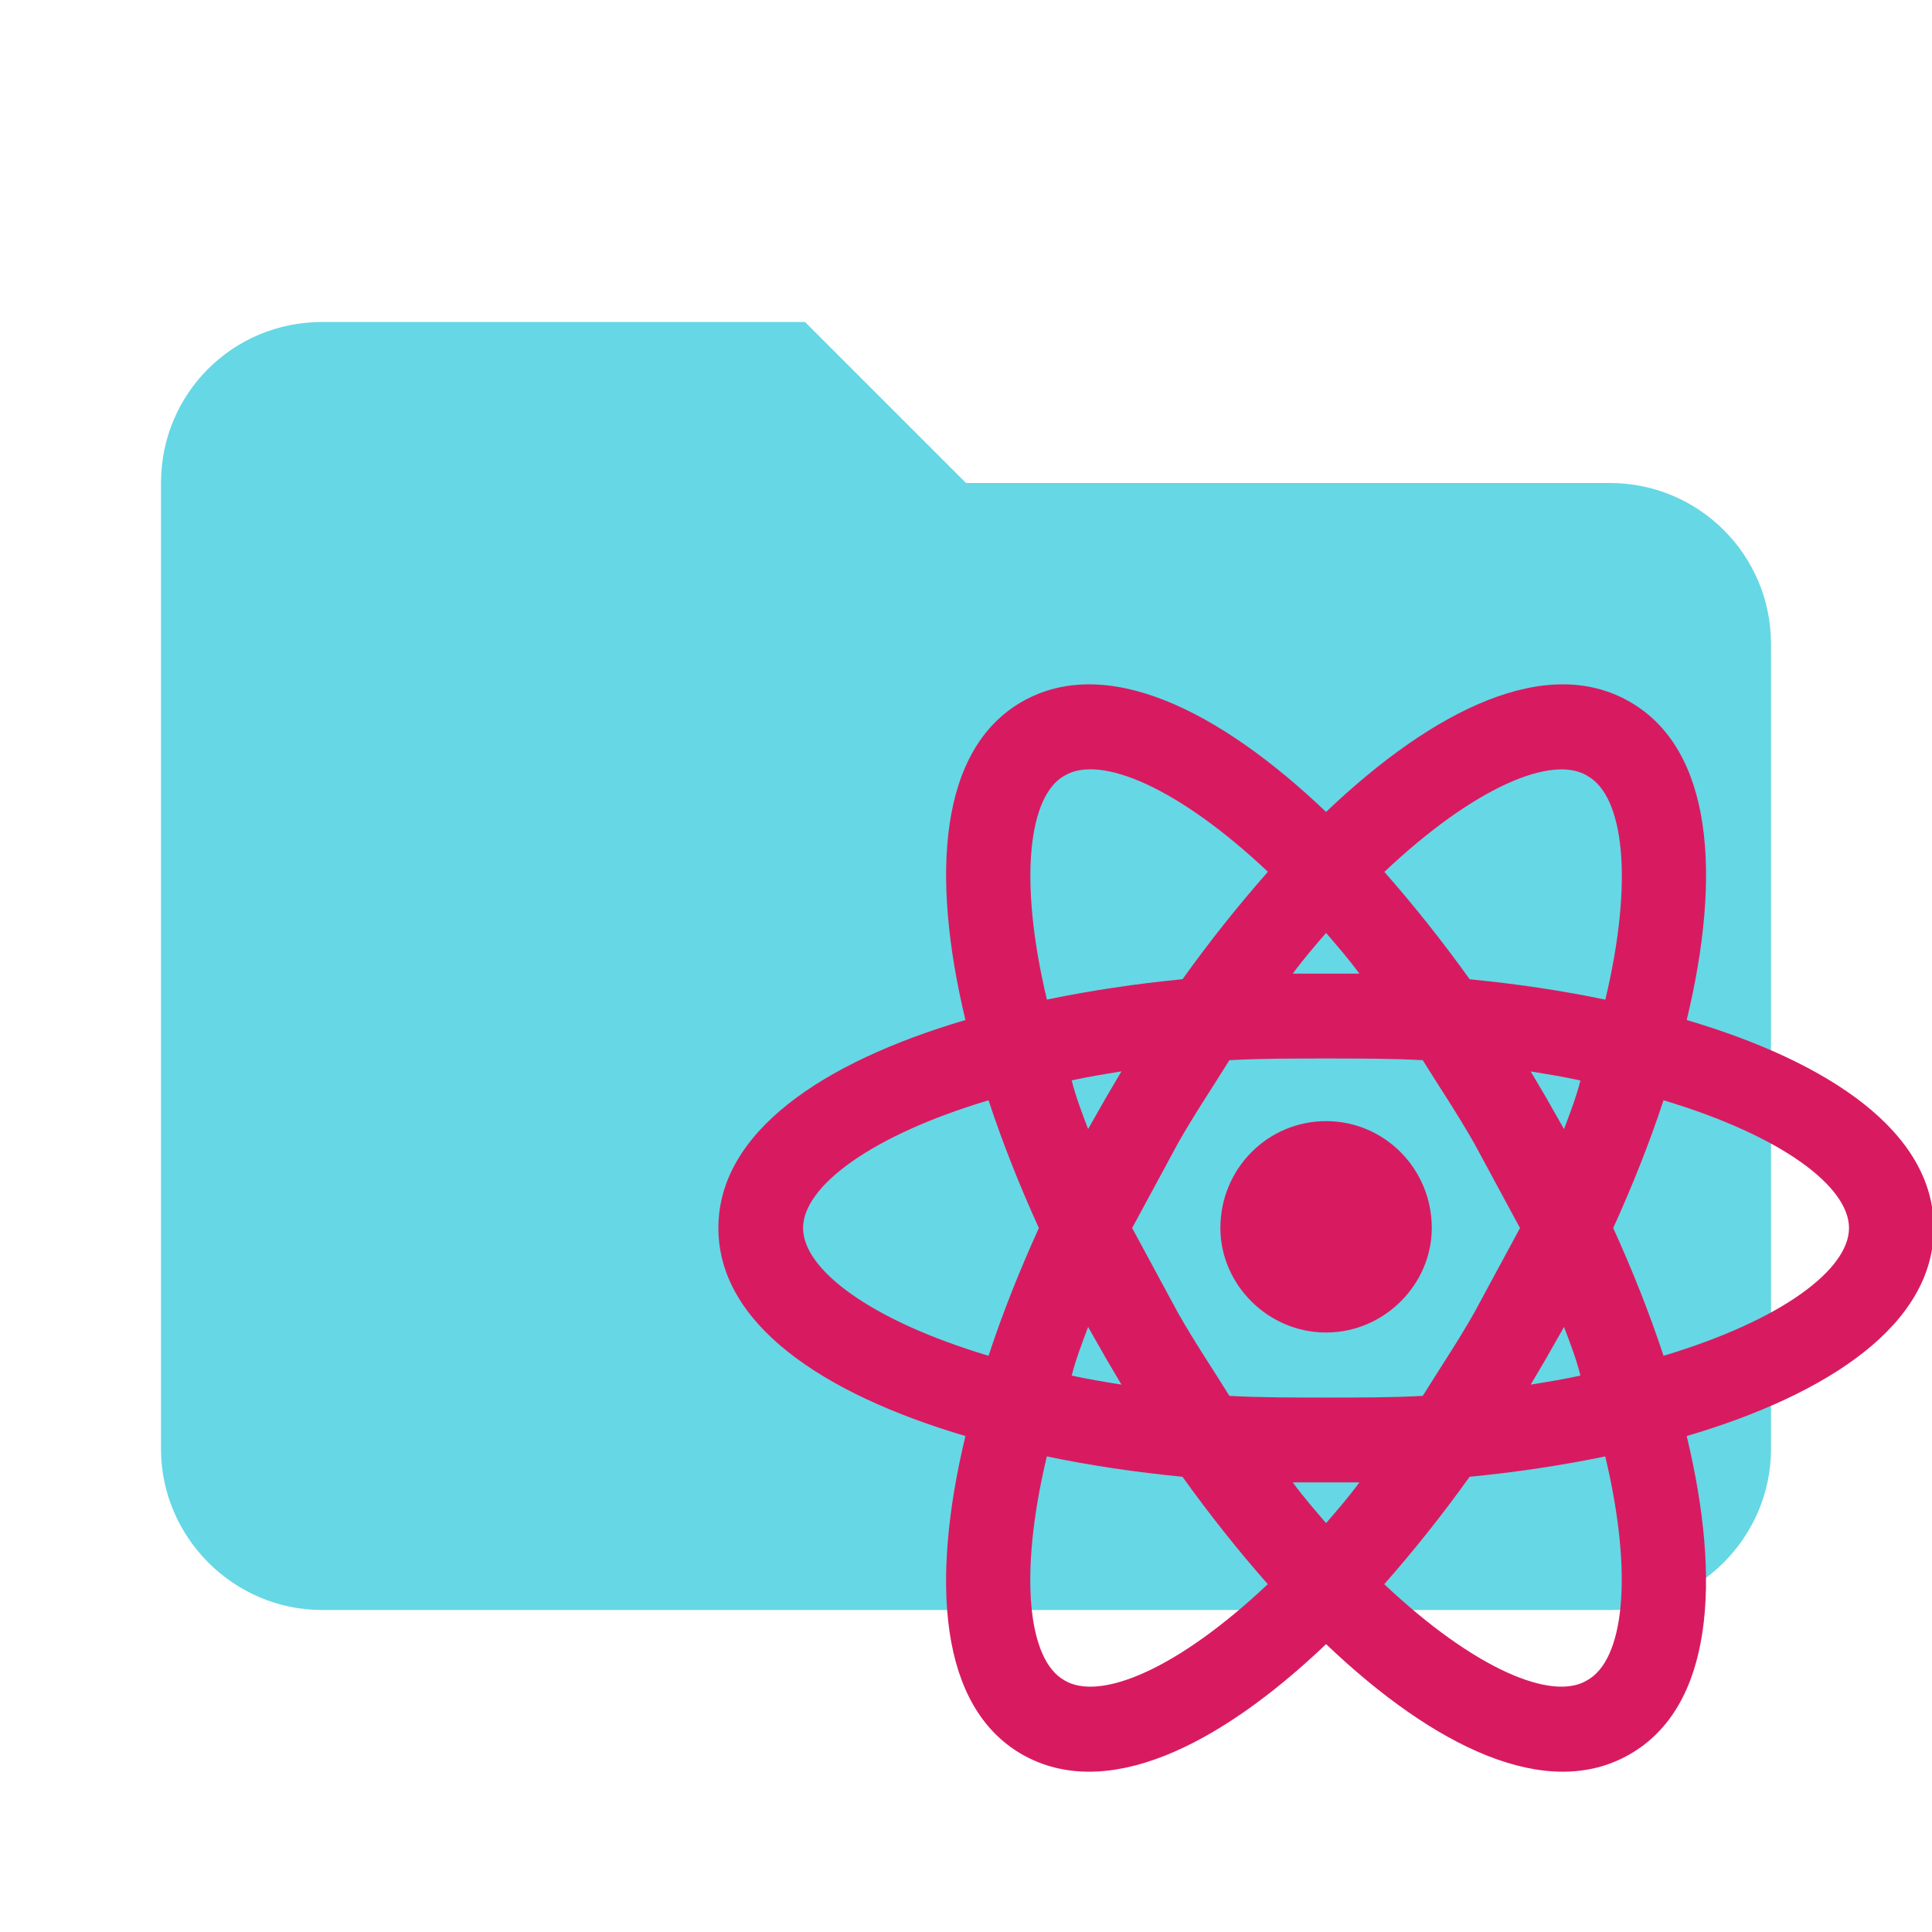
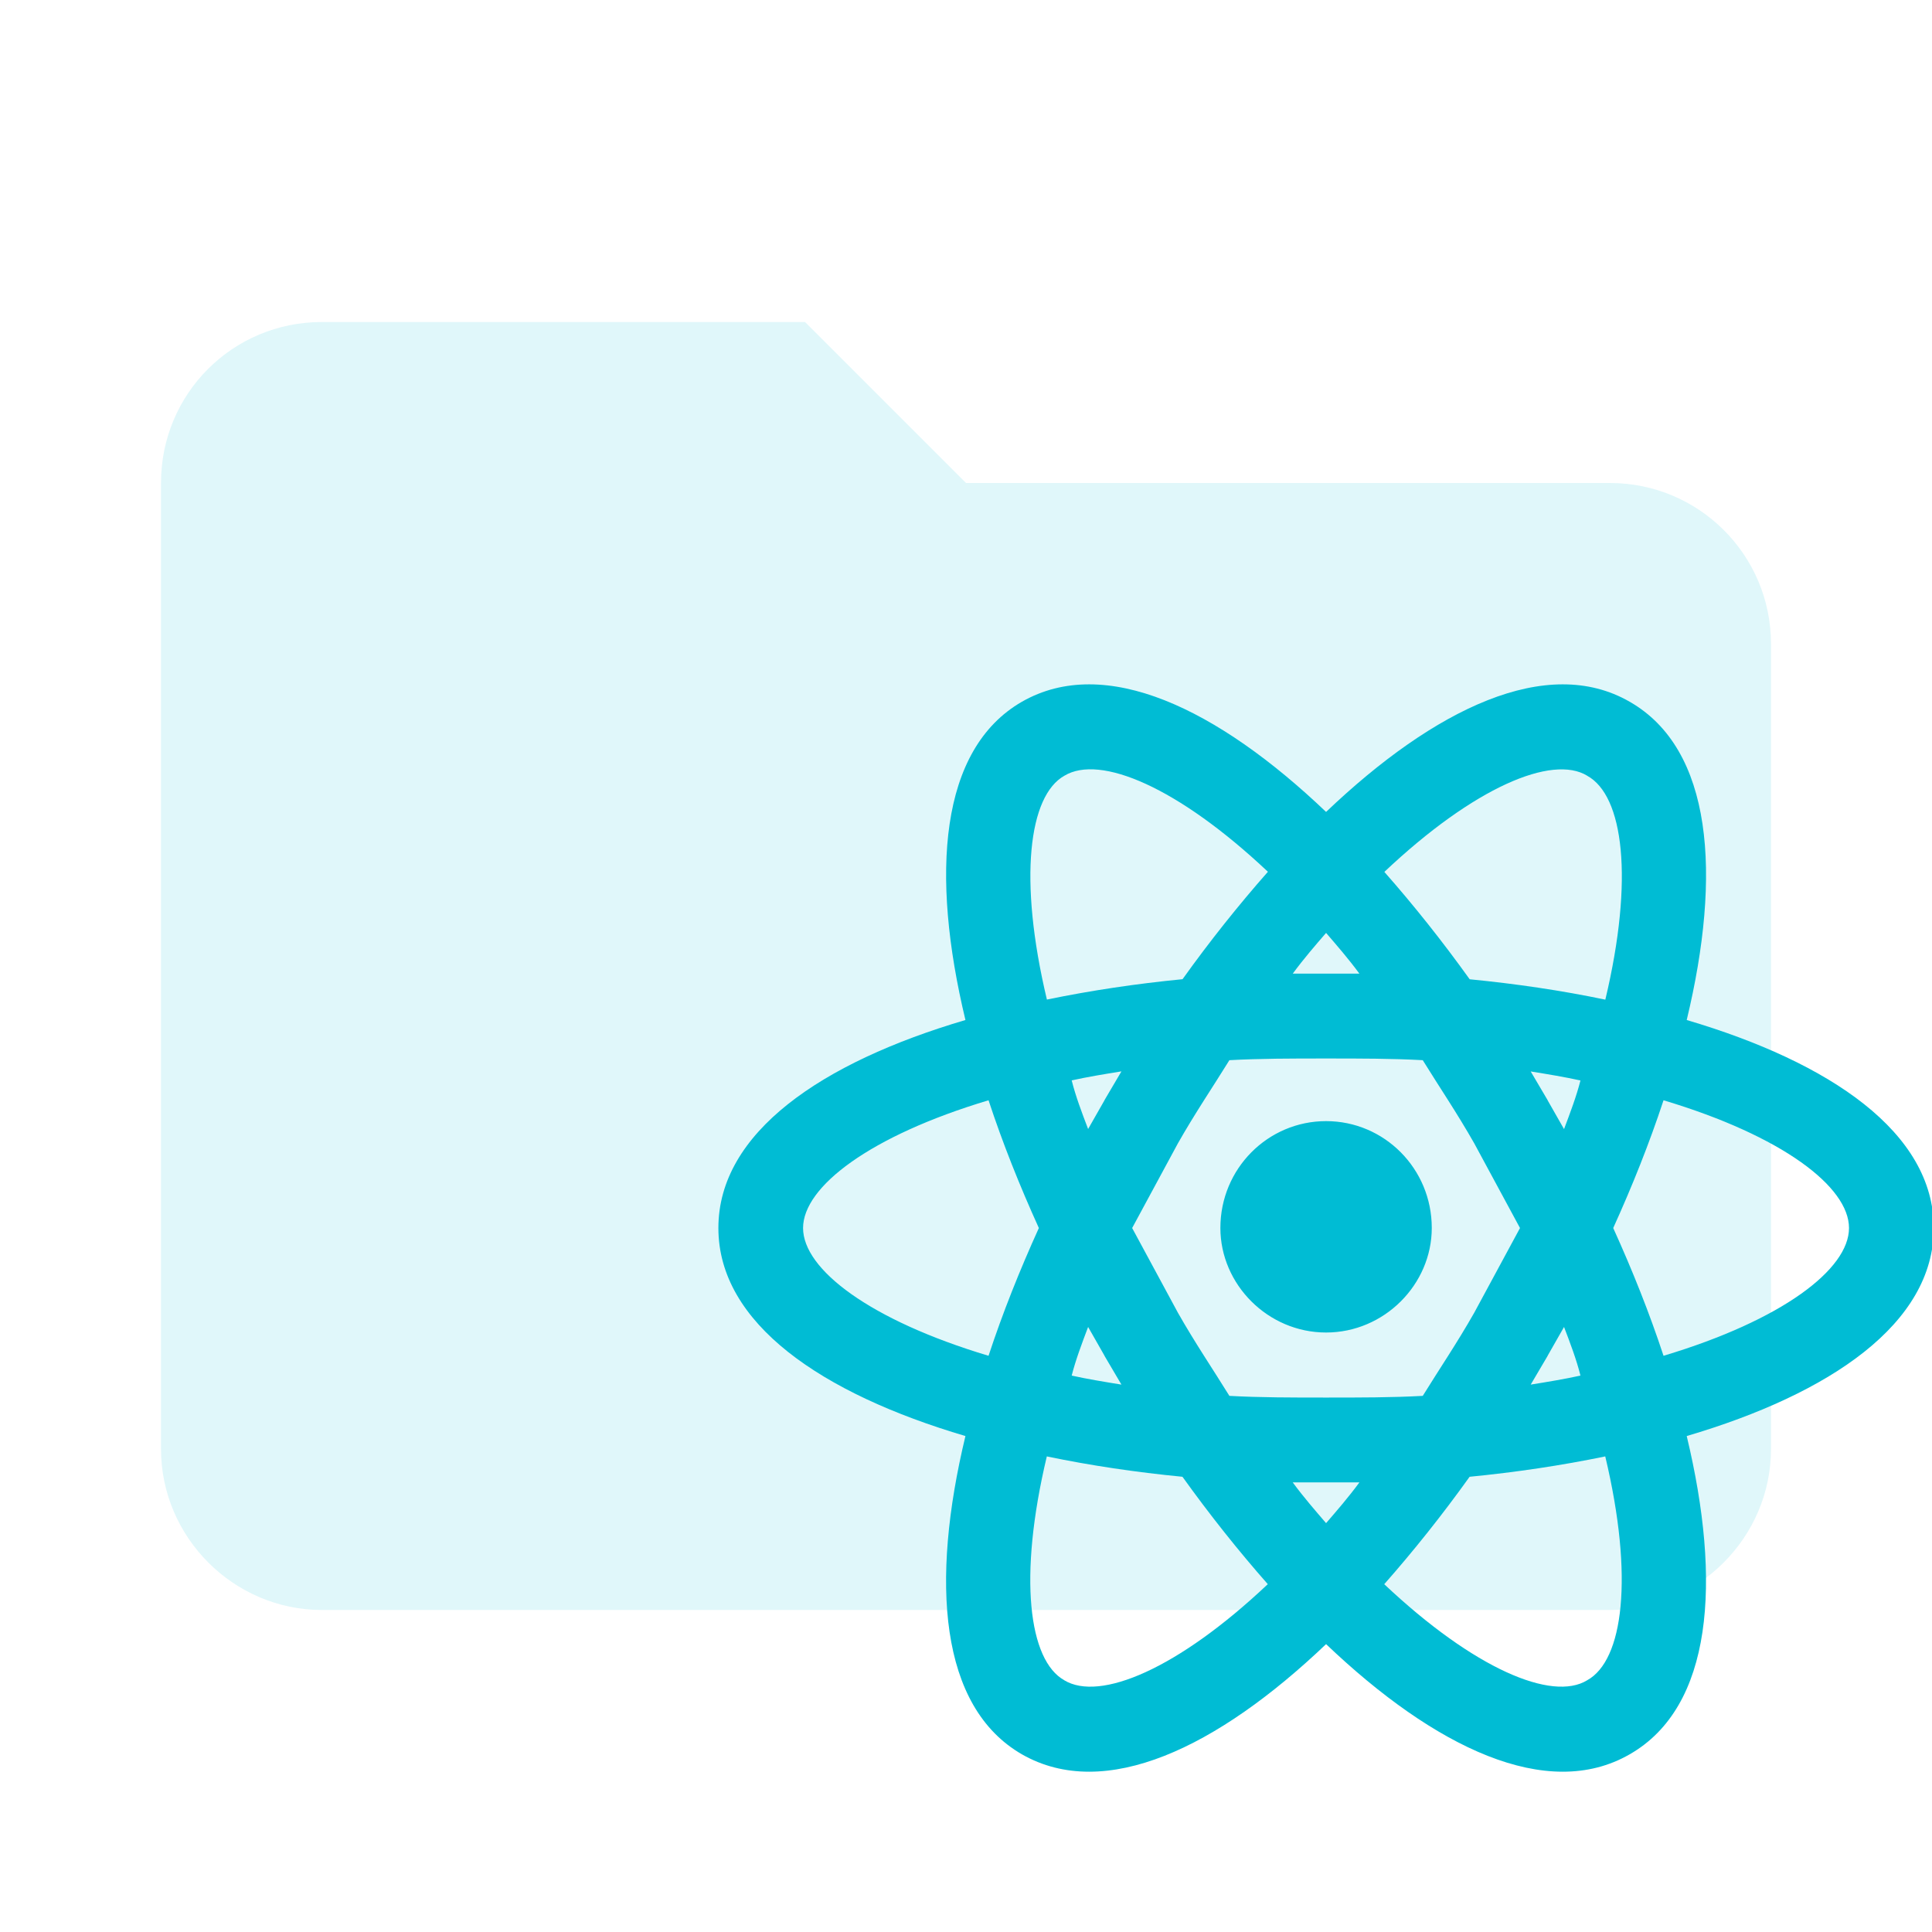
<svg xmlns="http://www.w3.org/2000/svg" clip-rule="evenodd" fill-rule="evenodd" stroke-linejoin="round" stroke-miterlimit="1.414" version="1.1" viewBox="0 0 24 24" width="16px" height="16px" xml:space="preserve">
-   <path d="m10 4h-6c-1.11 0-2 0.89-2 2v12c0 1.097 0.903 2 2 2h16c1.097 0 2-0.903 2-2v-10c0-1.11-0.9-2-2-2h-8l-2-2z" fill="#00bcd499" fill-rule="nonzero" data-folderColor="React" />
-   <path d="m16.473 13.927c0.723 0 1.313 0.59 1.313 1.327 0 0.702-0.59 1.299-1.313 1.299-0.723 0-1.313-0.597-1.313-1.299 0-0.737 0.59-1.327 1.313-1.327m-3.252 6.946c0.442 0.267 1.412-0.14 2.528-1.194-0.365-0.414-0.723-0.864-1.06-1.334-0.576-0.056-1.145-0.14-1.685-0.253-0.358 1.503-0.225 2.535 0.218 2.781m0.499-4.031-0.204-0.358c-0.077 0.204-0.154 0.407-0.204 0.604 0.19 0.042 0.4 0.077 0.618 0.112-0.07-0.119-0.14-0.239-0.211-0.358m4.593-0.534 0.569-1.053-0.569-1.053c-0.211-0.372-0.435-0.702-0.639-1.032-0.379-0.021-0.78-0.021-1.201-0.021-0.421 0-0.822 0-1.201 0.021-0.204 0.33-0.428 0.66-0.639 1.032l-0.569 1.053 0.569 1.053c0.211 0.372 0.435 0.702 0.639 1.032 0.379 0.021 0.78 0.021 1.201 0.021 0.421 0 0.822 0 1.201-0.021 0.204-0.33 0.428-0.66 0.639-1.032m-1.84-4.719c-0.133 0.154-0.274 0.316-0.414 0.506h0.414 0.414c-0.14-0.19-0.281-0.351-0.414-0.506m0 7.332c0.133-0.154 0.274-0.316 0.414-0.506h-0.414-0.414c0.14 0.19 0.281 0.351 0.414 0.506m3.245-9.284c-0.435-0.267-1.405 0.14-2.521 1.194 0.365 0.414 0.723 0.864 1.06 1.334 0.576 0.056 1.145 0.14 1.685 0.253 0.358-1.503 0.225-2.535-0.225-2.781m-0.492 4.031 0.204 0.358c0.077-0.204 0.154-0.407 0.204-0.604-0.19-0.042-0.4-0.077-0.618-0.112 0.07 0.119 0.14 0.239 0.211 0.358m1.018-4.951c1.032 0.59 1.145 2.142 0.709 3.954 1.784 0.527 3.069 1.398 3.069 2.584 0 1.187-1.285 2.058-3.069 2.584 0.435 1.812 0.323 3.364-0.709 3.954-1.025 0.59-2.423-0.084-3.771-1.369-1.348 1.285-2.746 1.959-3.778 1.369-1.025-0.59-1.138-2.142-0.702-3.954-1.784-0.527-3.069-1.398-3.069-2.584 0-1.187 1.285-2.058 3.069-2.584-0.435-1.812-0.323-3.364 0.702-3.954 1.032-0.59 2.43 0.084 3.778 1.369 1.348-1.285 2.746-1.959 3.771-1.369m-0.204 6.538c0.239 0.527 0.449 1.053 0.625 1.587 1.475-0.442 2.304-1.075 2.304-1.587 0-0.513-0.829-1.145-2.304-1.587-0.176 0.534-0.386 1.06-0.625 1.587m-7.135 0c-0.239-0.527-0.449-1.053-0.625-1.587-1.475 0.442-2.304 1.075-2.304 1.587 0 0.513 0.829 1.145 2.304 1.587 0.176-0.534 0.386-1.06 0.625-1.587m6.321 1.587c-0.07 0.119-0.14 0.239-0.211 0.358 0.218-0.035 0.428-0.07 0.618-0.112-0.049-0.197-0.126-0.4-0.204-0.604l-0.204 0.358m-2.03 2.837c1.117 1.053 2.086 1.461 2.521 1.194 0.449-0.246 0.583-1.278 0.225-2.781-0.541 0.112-1.11 0.197-1.685 0.253-0.337 0.471-0.695 0.92-1.06 1.334m-3.476-6.012c0.07-0.119 0.14-0.239 0.211-0.358-0.218 0.035-0.428 0.07-0.618 0.112 0.049 0.197 0.126 0.4 0.204 0.604l0.204-0.358m2.03-2.837c-1.117-1.053-2.086-1.461-2.528-1.194-0.442 0.246-0.576 1.278-0.218 2.781 0.541-0.112 1.11-0.197 1.685-0.253 0.337-0.471 0.695-0.92 1.06-1.334z" fill="#D81B60" stroke-width=".702" data-folderIconColor="React" />
+   <path fill="#E0F7FA" back="#00bcd499" d="m10 4h-6c-1.11 0-2 0.89-2 2v12c0 1.097 0.903 2 2 2h16c1.097 0 2-0.903 2-2v-10c0-1.11-0.9-2-2-2h-8l-2-2z" fill-rule="nonzero" data-folderColor="React" />
+   <path fill="#00bcd4" back="#D81B60" d="m16.473 13.927c0.723 0 1.313 0.59 1.313 1.327 0 0.702-0.59 1.299-1.313 1.299-0.723 0-1.313-0.597-1.313-1.299 0-0.737 0.59-1.327 1.313-1.327m-3.252 6.946c0.442 0.267 1.412-0.14 2.528-1.194-0.365-0.414-0.723-0.864-1.06-1.334-0.576-0.056-1.145-0.14-1.685-0.253-0.358 1.503-0.225 2.535 0.218 2.781m0.499-4.031-0.204-0.358c-0.077 0.204-0.154 0.407-0.204 0.604 0.19 0.042 0.4 0.077 0.618 0.112-0.07-0.119-0.14-0.239-0.211-0.358m4.593-0.534 0.569-1.053-0.569-1.053c-0.211-0.372-0.435-0.702-0.639-1.032-0.379-0.021-0.78-0.021-1.201-0.021-0.421 0-0.822 0-1.201 0.021-0.204 0.33-0.428 0.66-0.639 1.032l-0.569 1.053 0.569 1.053c0.211 0.372 0.435 0.702 0.639 1.032 0.379 0.021 0.78 0.021 1.201 0.021 0.421 0 0.822 0 1.201-0.021 0.204-0.33 0.428-0.66 0.639-1.032m-1.84-4.719c-0.133 0.154-0.274 0.316-0.414 0.506h0.414 0.414c-0.14-0.19-0.281-0.351-0.414-0.506m0 7.332c0.133-0.154 0.274-0.316 0.414-0.506h-0.414-0.414c0.14 0.19 0.281 0.351 0.414 0.506m3.245-9.284c-0.435-0.267-1.405 0.14-2.521 1.194 0.365 0.414 0.723 0.864 1.06 1.334 0.576 0.056 1.145 0.14 1.685 0.253 0.358-1.503 0.225-2.535-0.225-2.781m-0.492 4.031 0.204 0.358c0.077-0.204 0.154-0.407 0.204-0.604-0.19-0.042-0.4-0.077-0.618-0.112 0.07 0.119 0.14 0.239 0.211 0.358m1.018-4.951c1.032 0.59 1.145 2.142 0.709 3.954 1.784 0.527 3.069 1.398 3.069 2.584 0 1.187-1.285 2.058-3.069 2.584 0.435 1.812 0.323 3.364-0.709 3.954-1.025 0.59-2.423-0.084-3.771-1.369-1.348 1.285-2.746 1.959-3.778 1.369-1.025-0.59-1.138-2.142-0.702-3.954-1.784-0.527-3.069-1.398-3.069-2.584 0-1.187 1.285-2.058 3.069-2.584-0.435-1.812-0.323-3.364 0.702-3.954 1.032-0.59 2.43 0.084 3.778 1.369 1.348-1.285 2.746-1.959 3.771-1.369m-0.204 6.538c0.239 0.527 0.449 1.053 0.625 1.587 1.475-0.442 2.304-1.075 2.304-1.587 0-0.513-0.829-1.145-2.304-1.587-0.176 0.534-0.386 1.06-0.625 1.587m-7.135 0c-0.239-0.527-0.449-1.053-0.625-1.587-1.475 0.442-2.304 1.075-2.304 1.587 0 0.513 0.829 1.145 2.304 1.587 0.176-0.534 0.386-1.06 0.625-1.587m6.321 1.587c-0.07 0.119-0.14 0.239-0.211 0.358 0.218-0.035 0.428-0.07 0.618-0.112-0.049-0.197-0.126-0.4-0.204-0.604l-0.204 0.358m-2.03 2.837c1.117 1.053 2.086 1.461 2.521 1.194 0.449-0.246 0.583-1.278 0.225-2.781-0.541 0.112-1.11 0.197-1.685 0.253-0.337 0.471-0.695 0.92-1.06 1.334m-3.476-6.012c0.07-0.119 0.14-0.239 0.211-0.358-0.218 0.035-0.428 0.07-0.618 0.112 0.049 0.197 0.126 0.4 0.204 0.604l0.204-0.358m2.03-2.837c-1.117-1.053-2.086-1.461-2.528-1.194-0.442 0.246-0.576 1.278-0.218 2.781 0.541-0.112 1.11-0.197 1.685-0.253 0.337-0.471 0.695-0.92 1.06-1.334z" stroke-width=".702" data-folderIconColor="React" />
</svg>
